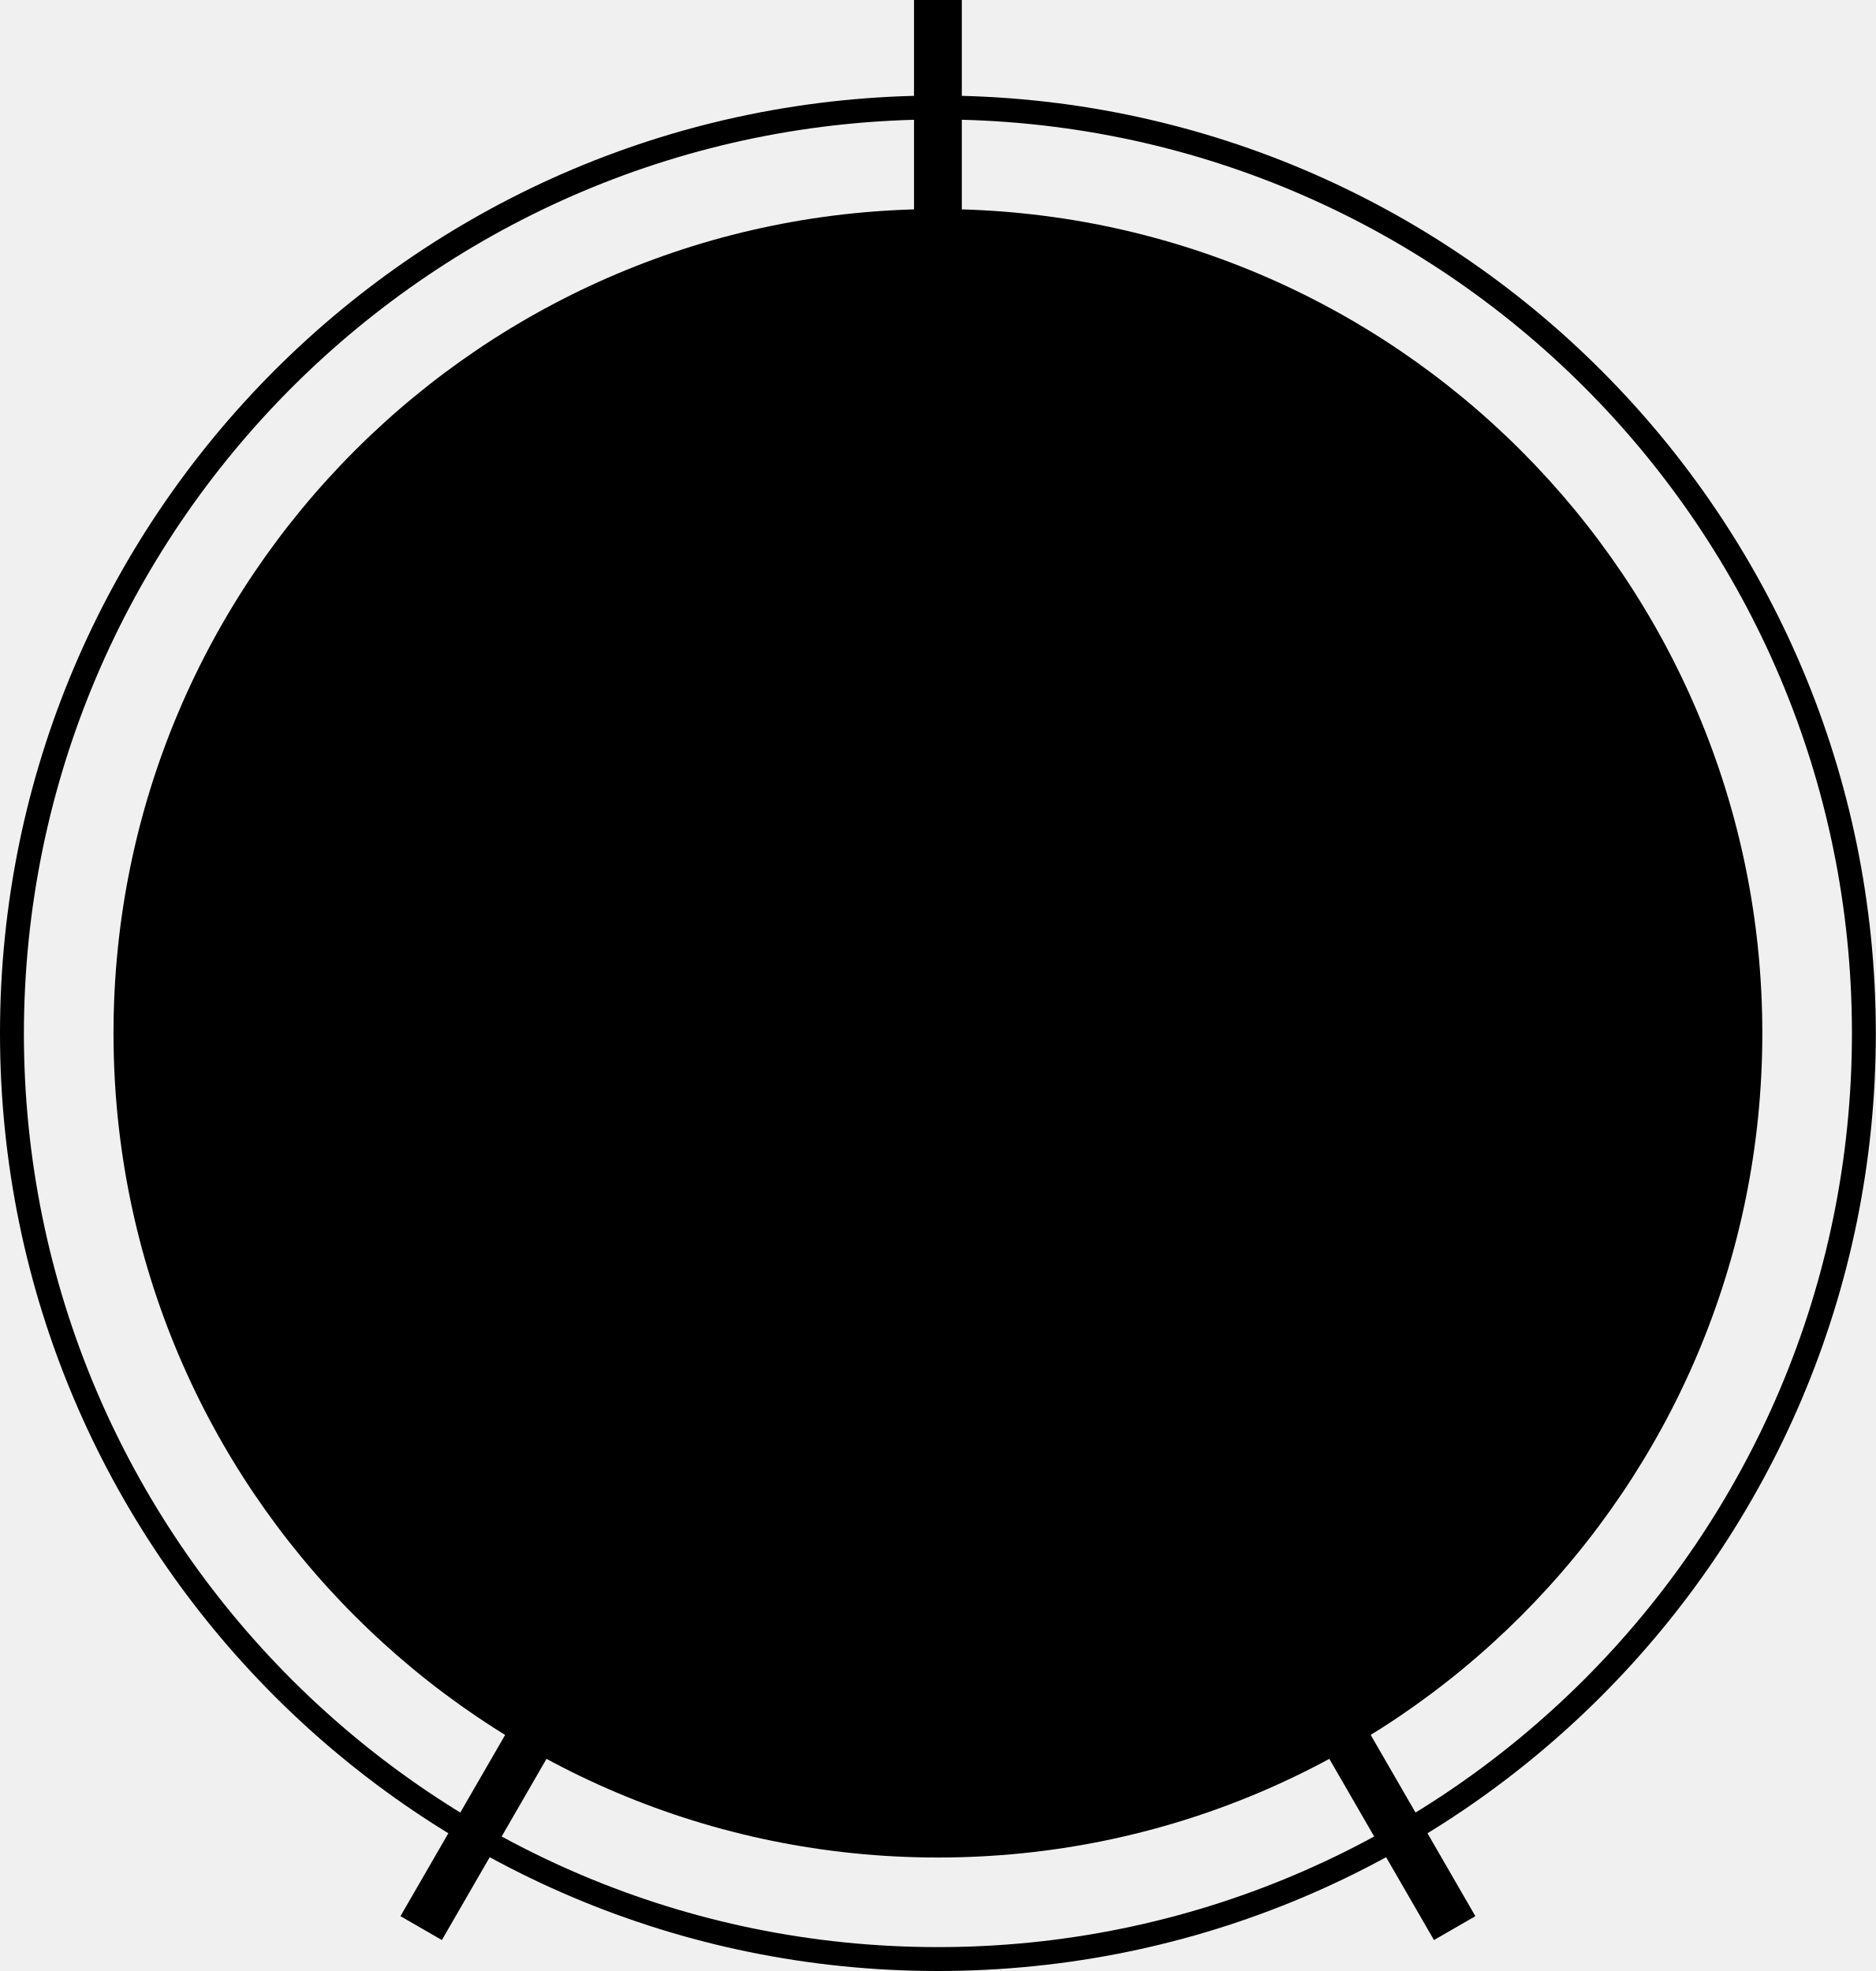
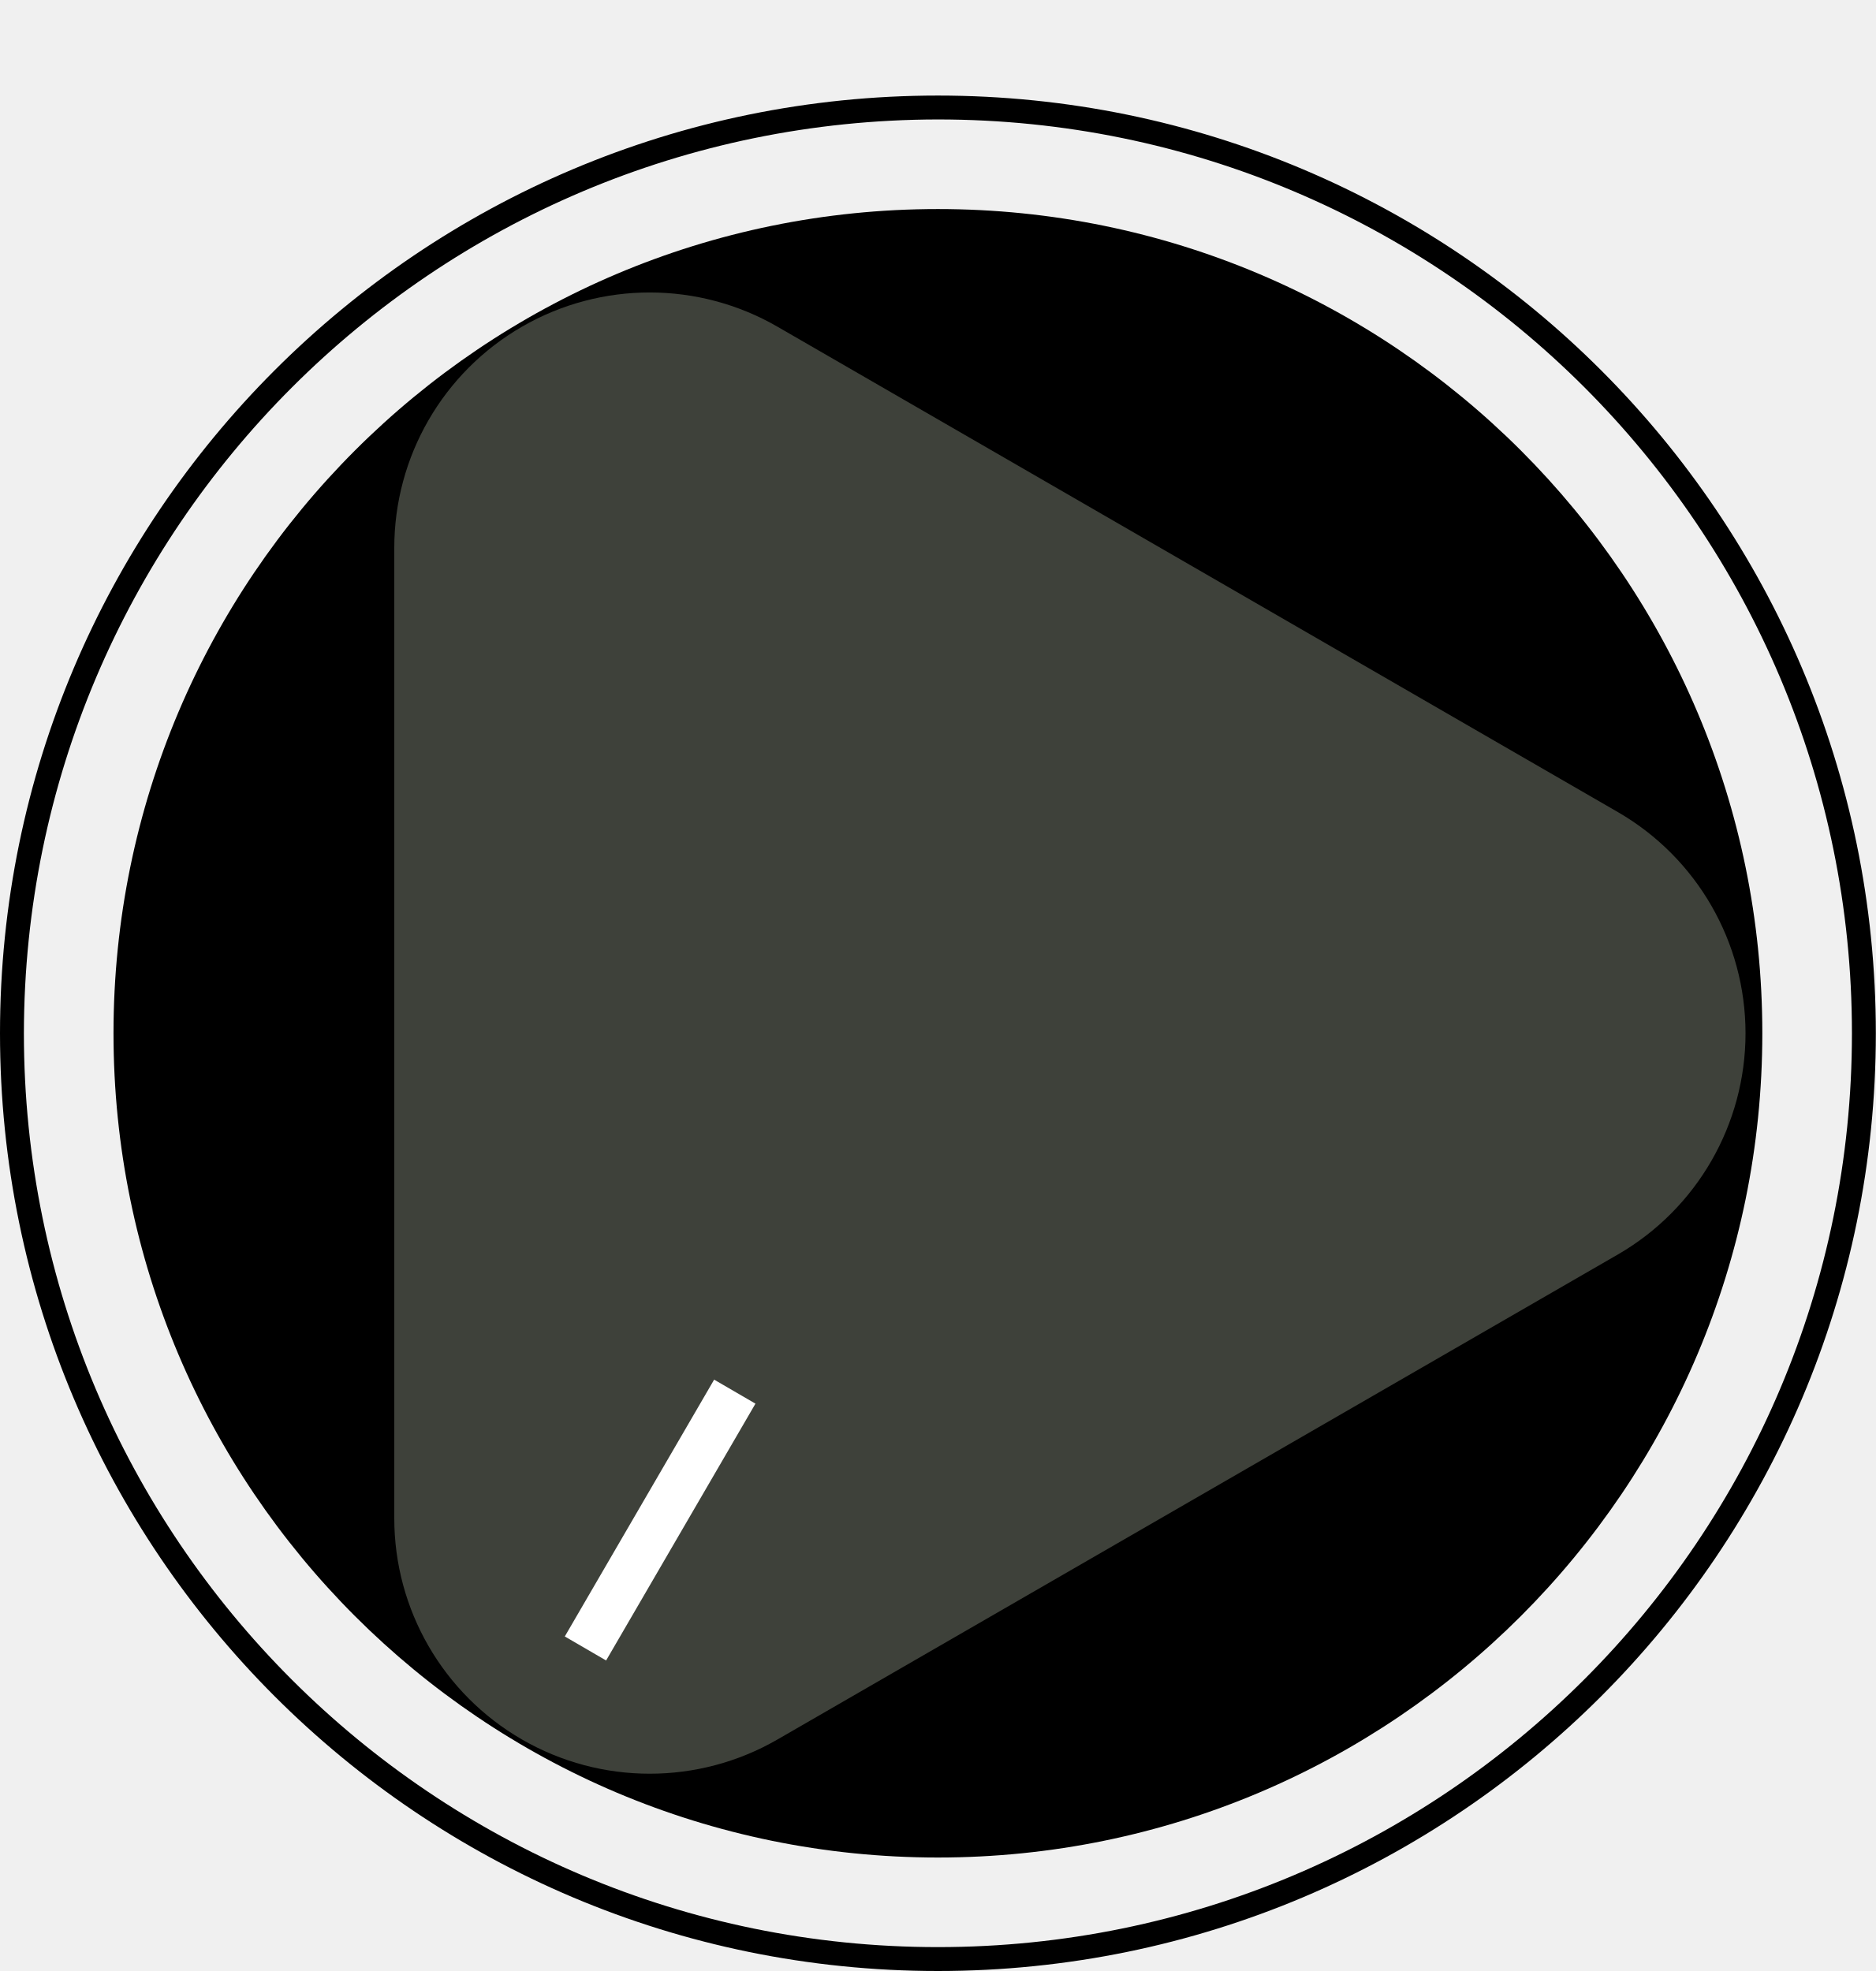
- <svg xmlns="http://www.w3.org/2000/svg" id="Knob_Bed" data-name="Knob Bed" viewBox="0 0 157 165">
+ <svg xmlns="http://www.w3.org/2000/svg" viewBox="0 0 157 165">
  <defs>
-     <style>.cls-1{fill:none;stroke:#000;stroke-miterlimit:10;stroke-width:4px;}</style>
+     <style>.cls-1{fill:#3e413a;}.cls-2{fill:none;stroke:#fff;stroke-miterlimit:10;stroke-width:4px;}</style>
  </defs>
-   <path d="M78.5,10A76.5,76.5,0,1,1,2,86.5,76.59,76.59,0,0,1,78.5,10m0-2A78.5,78.5,0,1,0,157,86.5,78.51,78.51,0,0,0,78.5,8Z" />
-   <circle cx="78.5" cy="86.5" r="69" />
-   <line class="cls-1" x1="78.5" y1="86" x2="78.5" />
-   <line class="cls-1" x1="78.25" y1="86.93" x2="35.25" y2="161.41" />
-   <line class="cls-1" x1="78.75" y1="86.93" x2="121.75" y2="161.41" />
+   <g id="Knob_Bed" data-name="Knob Bed">
+     <path d="M78.5,10A76.5,76.5,0,1,1,2,86.5,76.59,76.59,0,0,1,78.5,10m0-2A78.5,78.5,0,1,0,157,86.5,78.51,78.51,0,0,0,78.5,8Z" />
+     <circle cx="78.5" cy="86.5" r="69" />
+   </g>
+   <g id="Layer_1" data-name="Layer 1">
+     <path class="cls-1" d="M135.44,68,65.09,27.36A21.38,21.38,0,0,0,33,45.88V127.1a21.38,21.38,0,0,0,32.07,18.52L135.44,105A21.39,21.39,0,0,0,135.44,68Z" />
+     <line class="cls-2" x1="61.5" y1="116.5" x2="49" y2="138" />
+   </g>
</svg>
